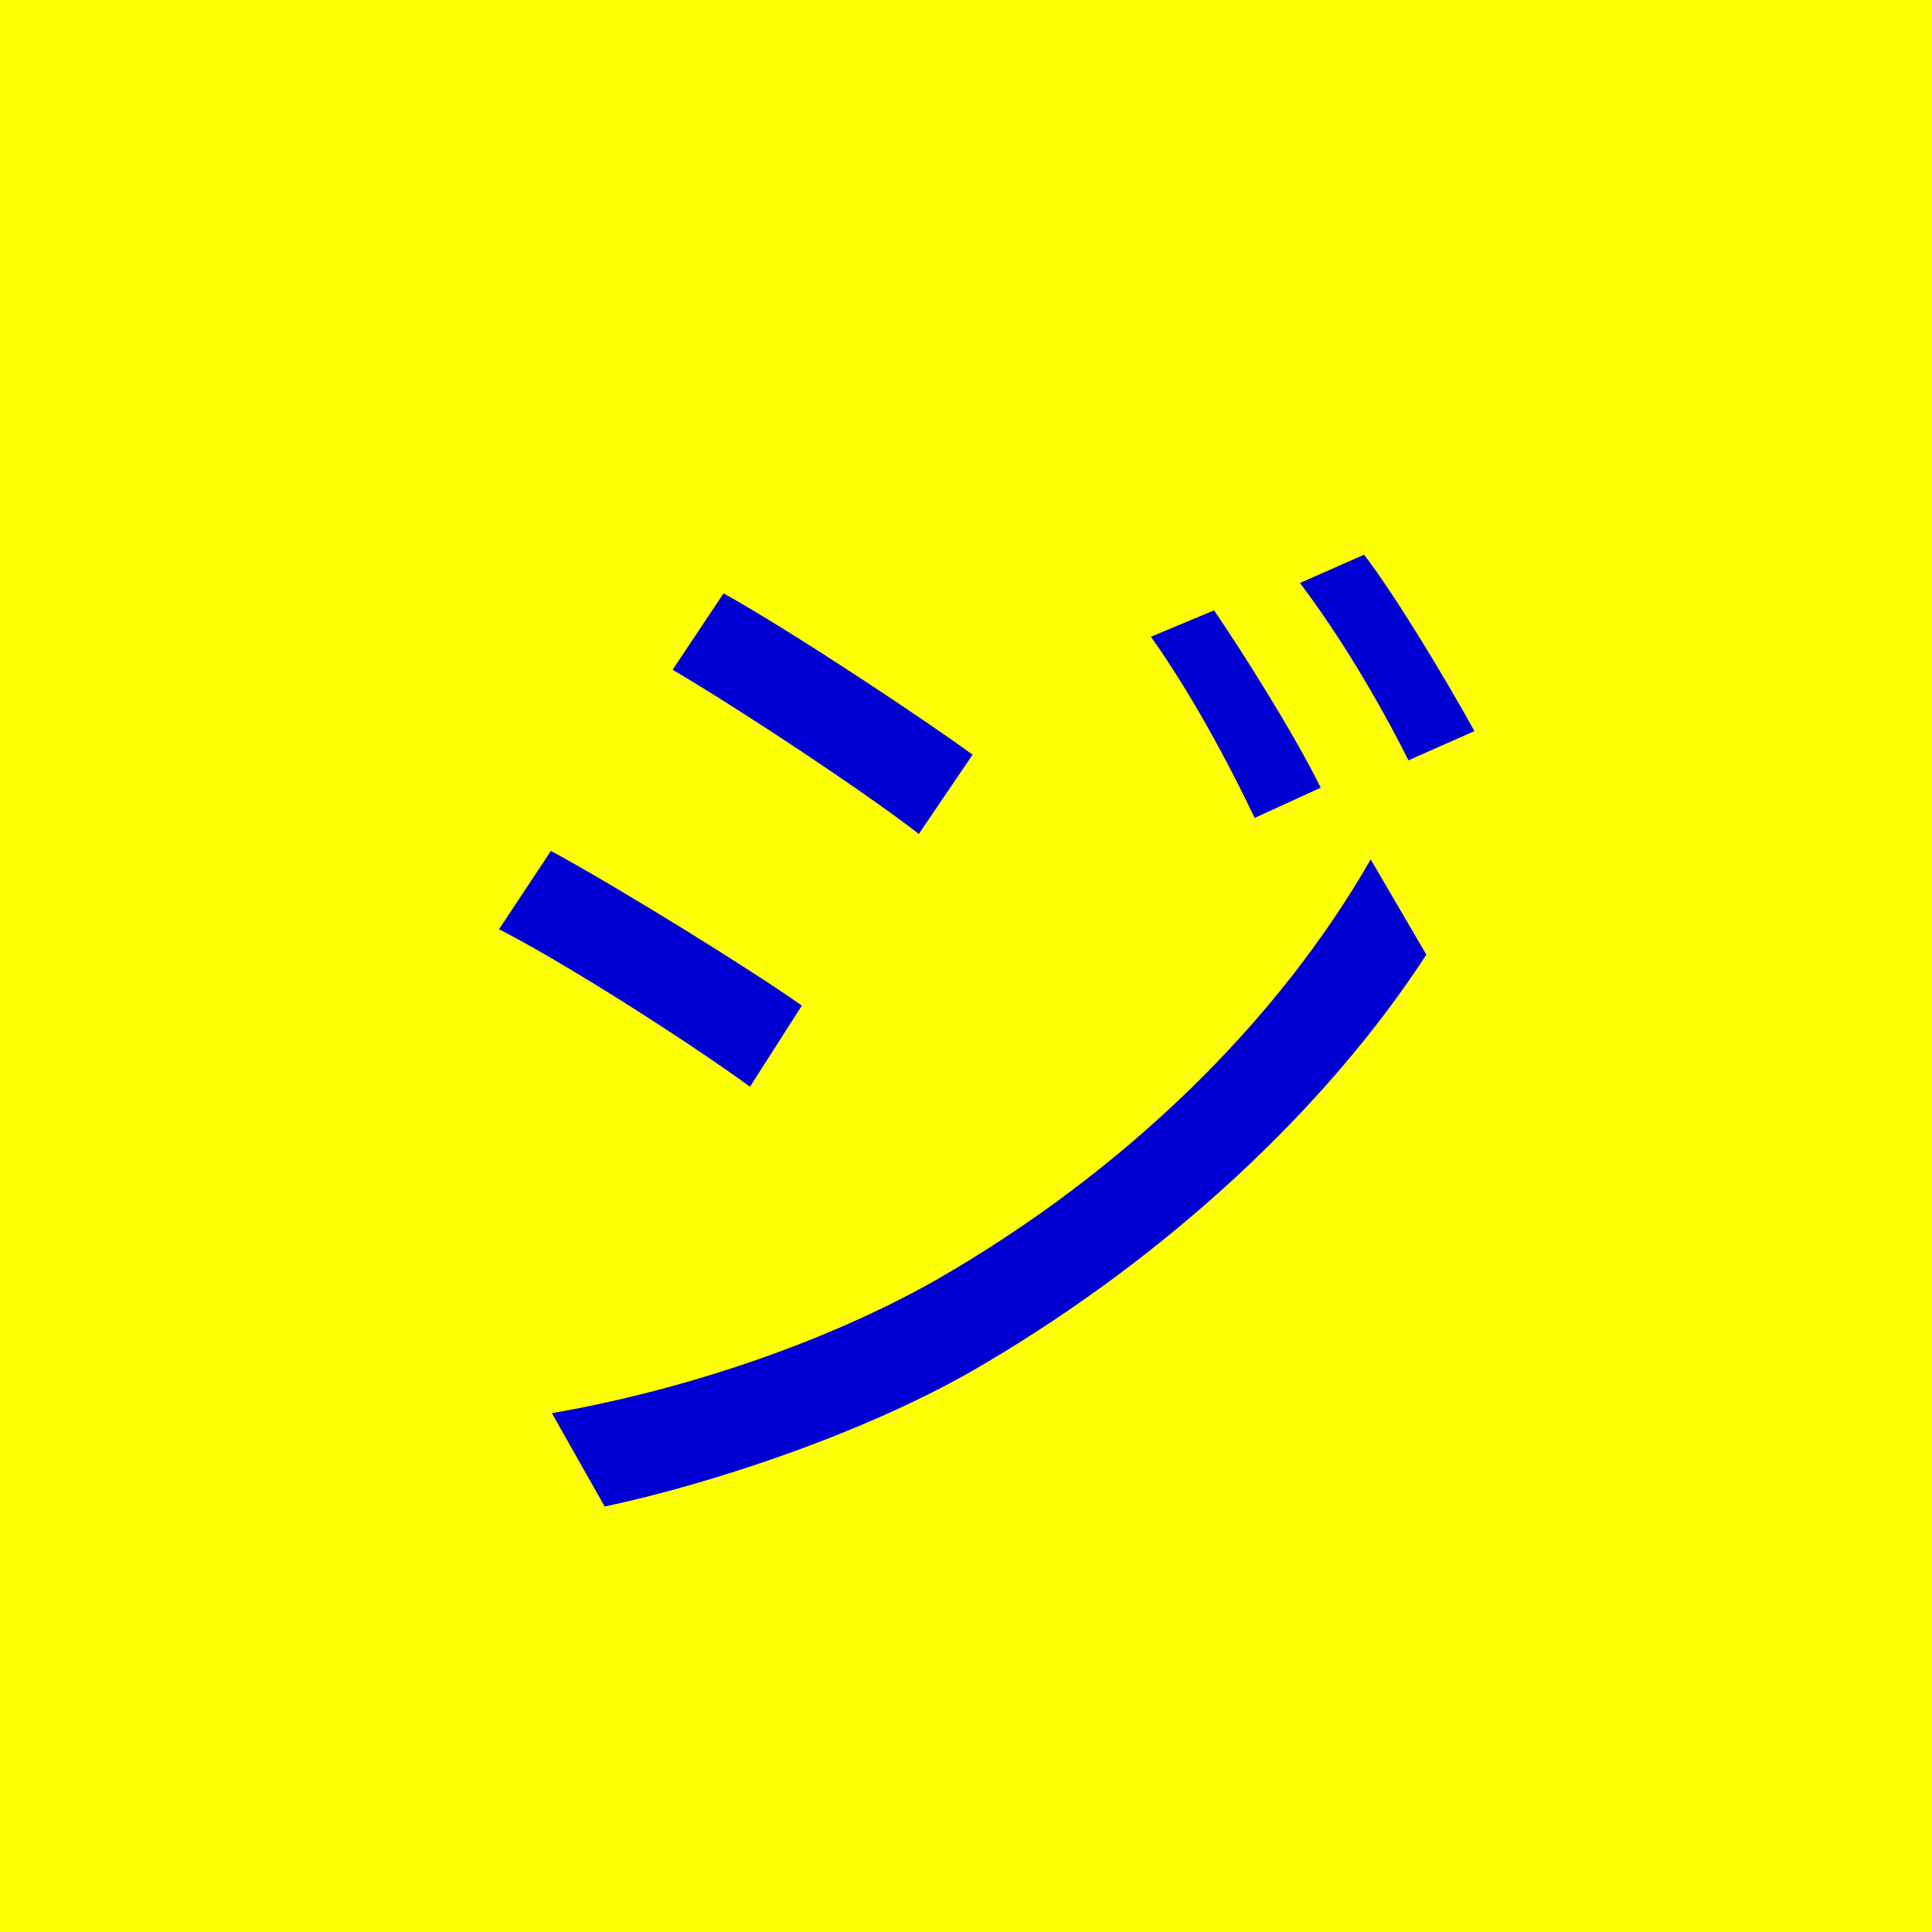
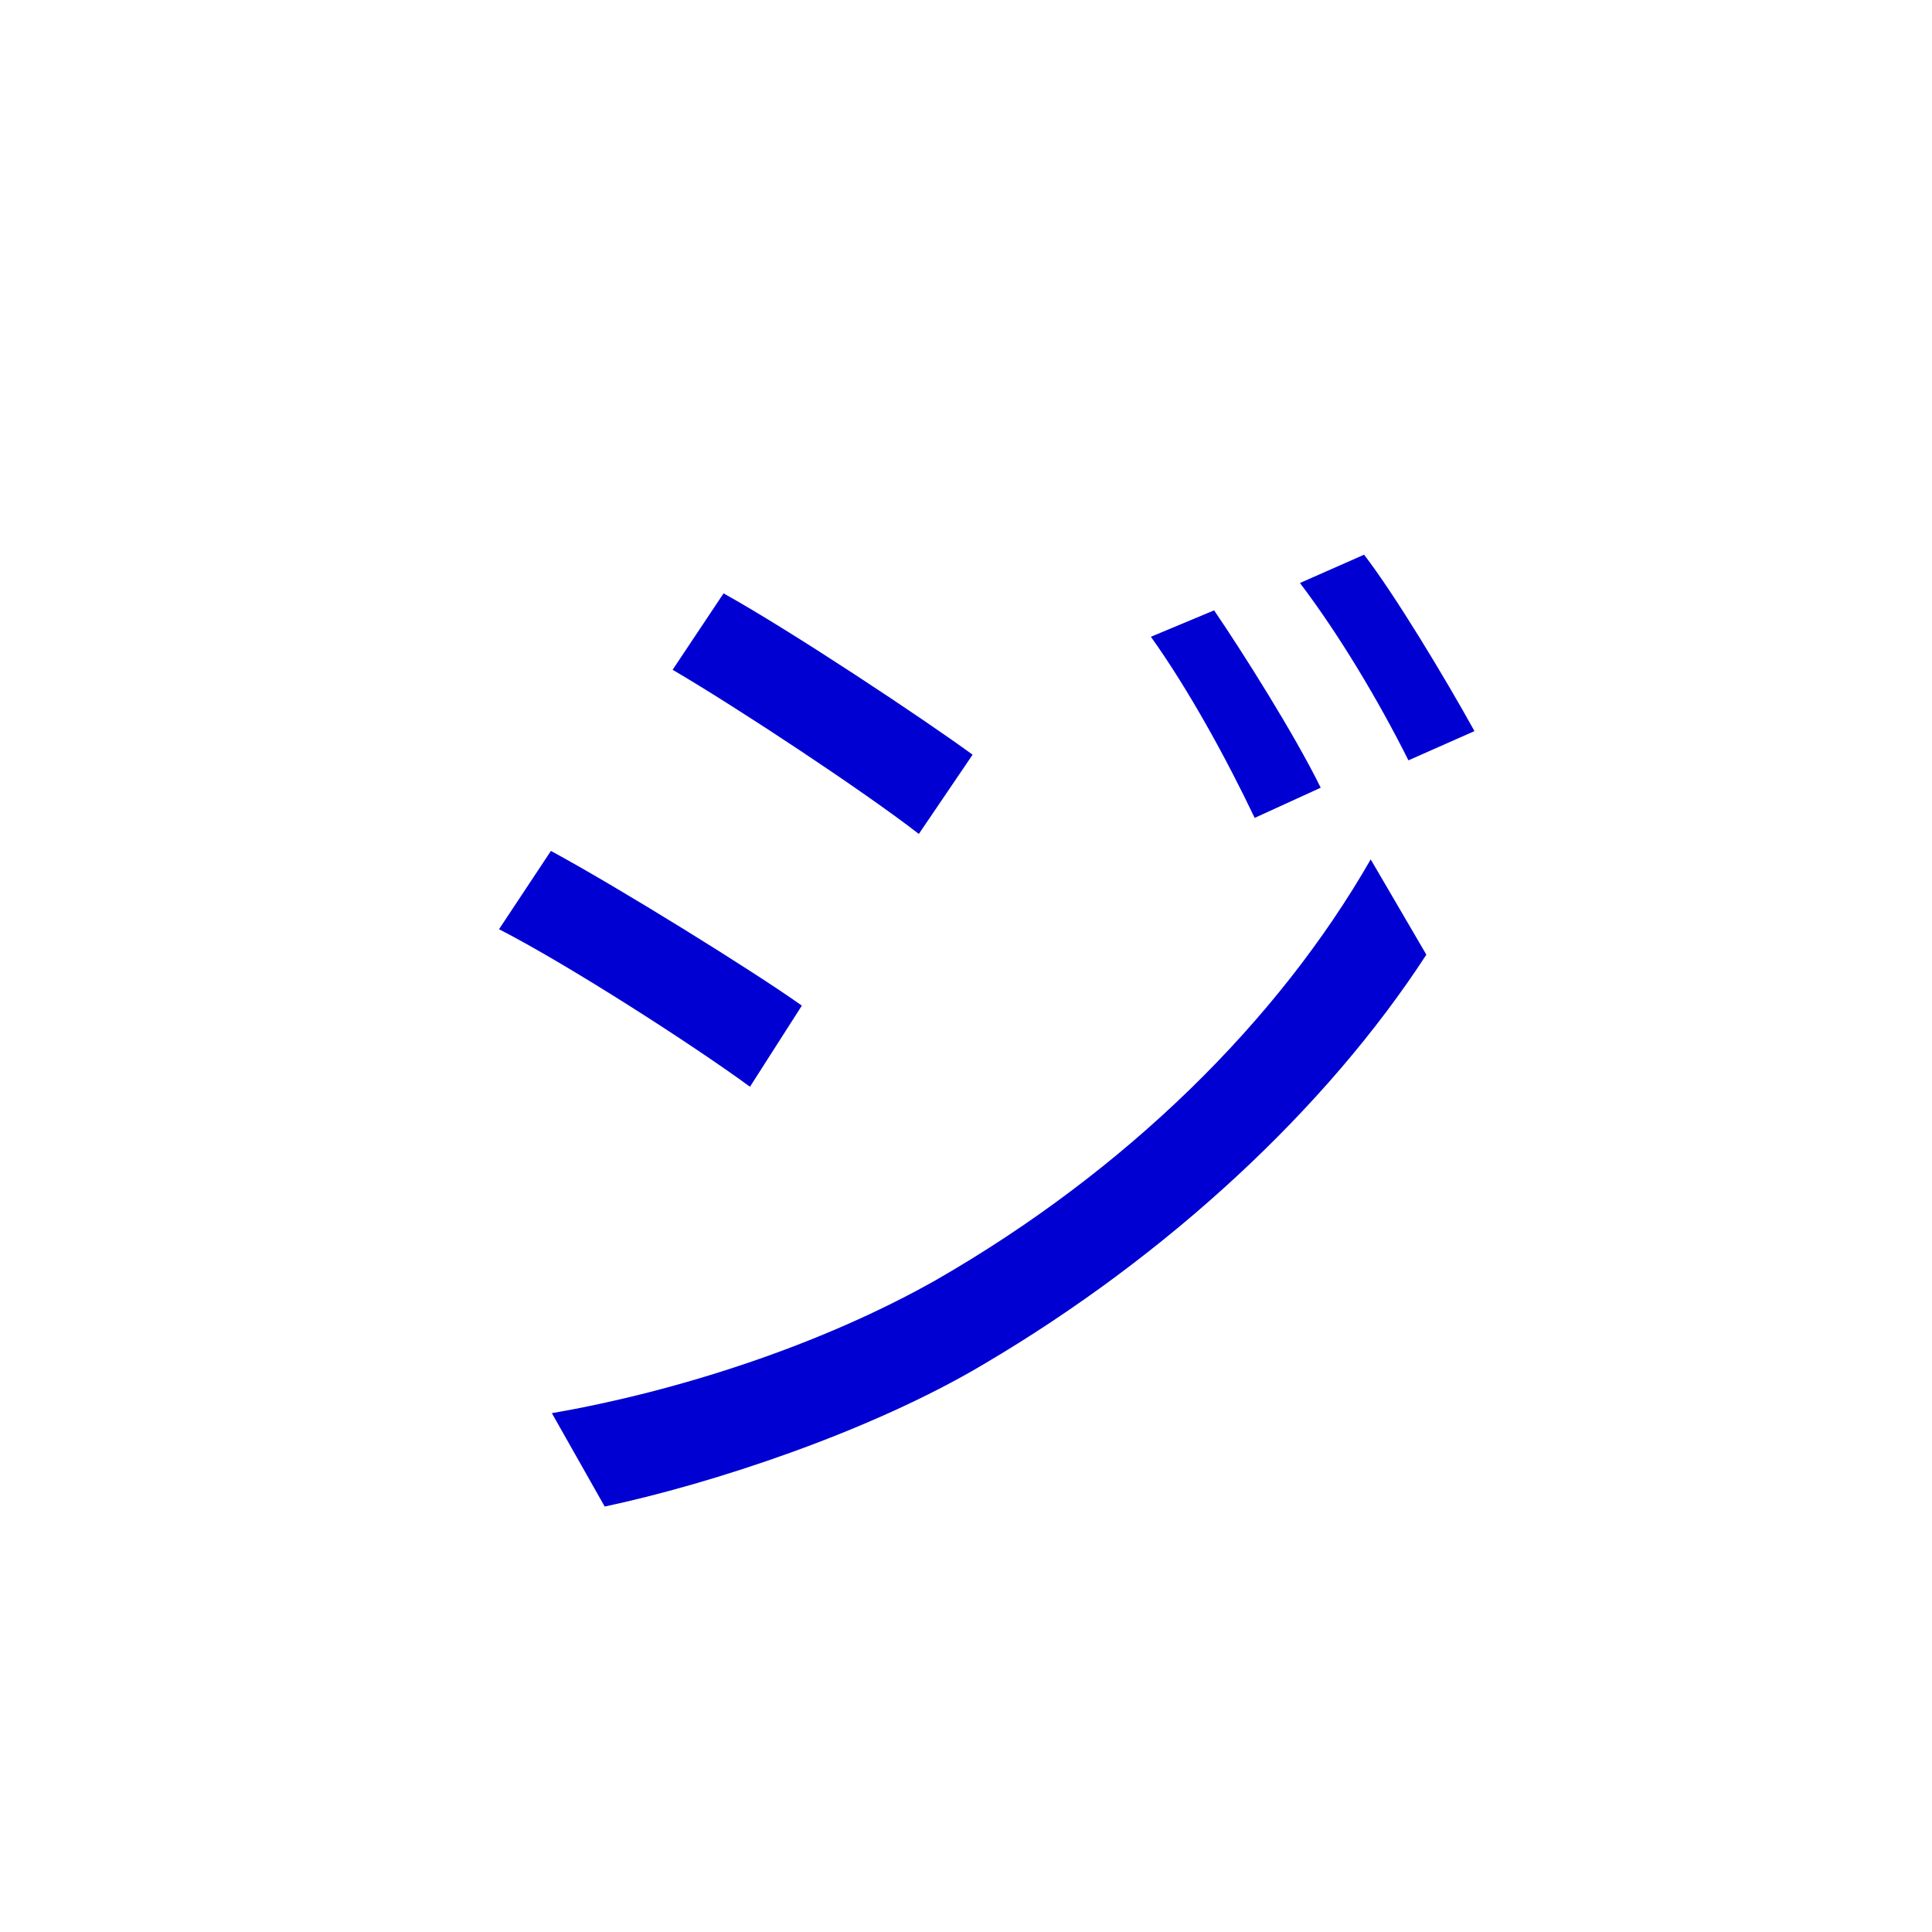
<svg xmlns="http://www.w3.org/2000/svg" viewBox="0 0 32 32">
-   <rect width="32" height="32" fill="#ffff04" />
+   <rect width="32" height="32" fill="#ffffff" />
  <text x="16" y="16" fill="#0000d2" font-family="'Hiragino Sans', 'Noto Sans JP', sans-serif" font-size="19" text-anchor="middle" dominant-baseline="central">
    ジ
  </text>
</svg>
